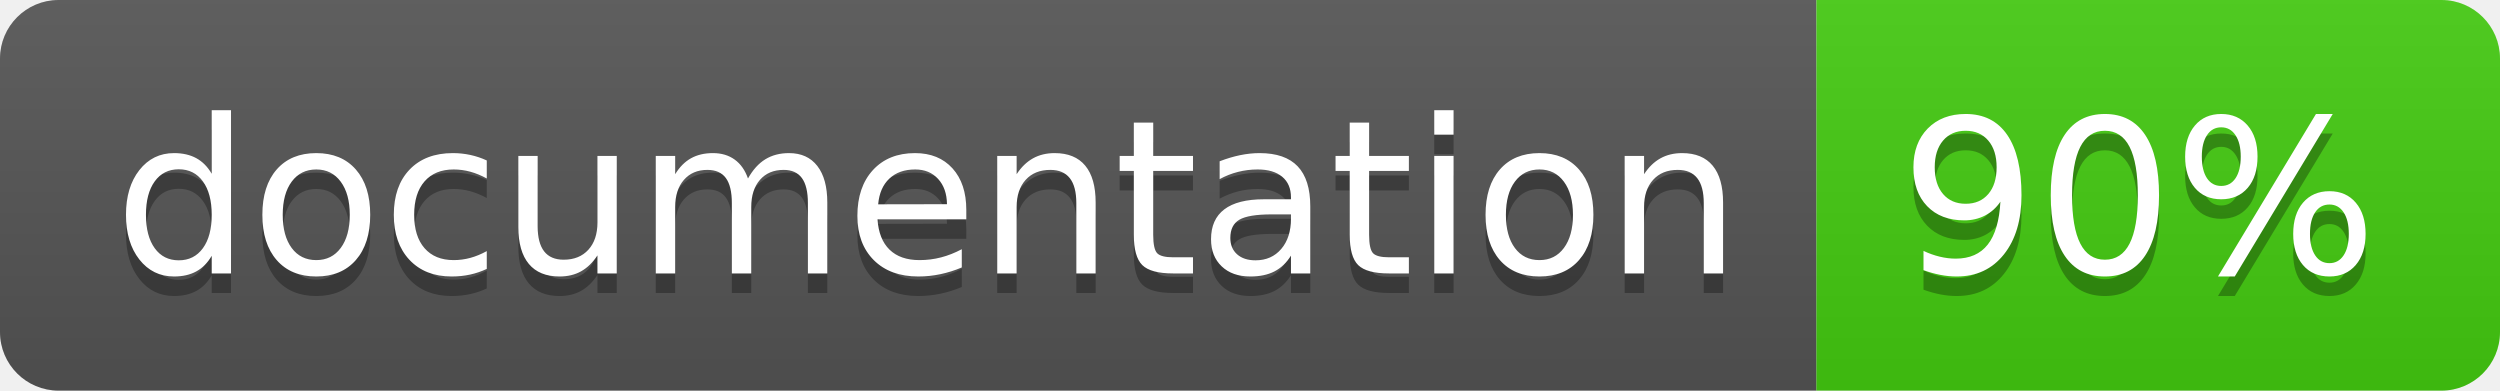
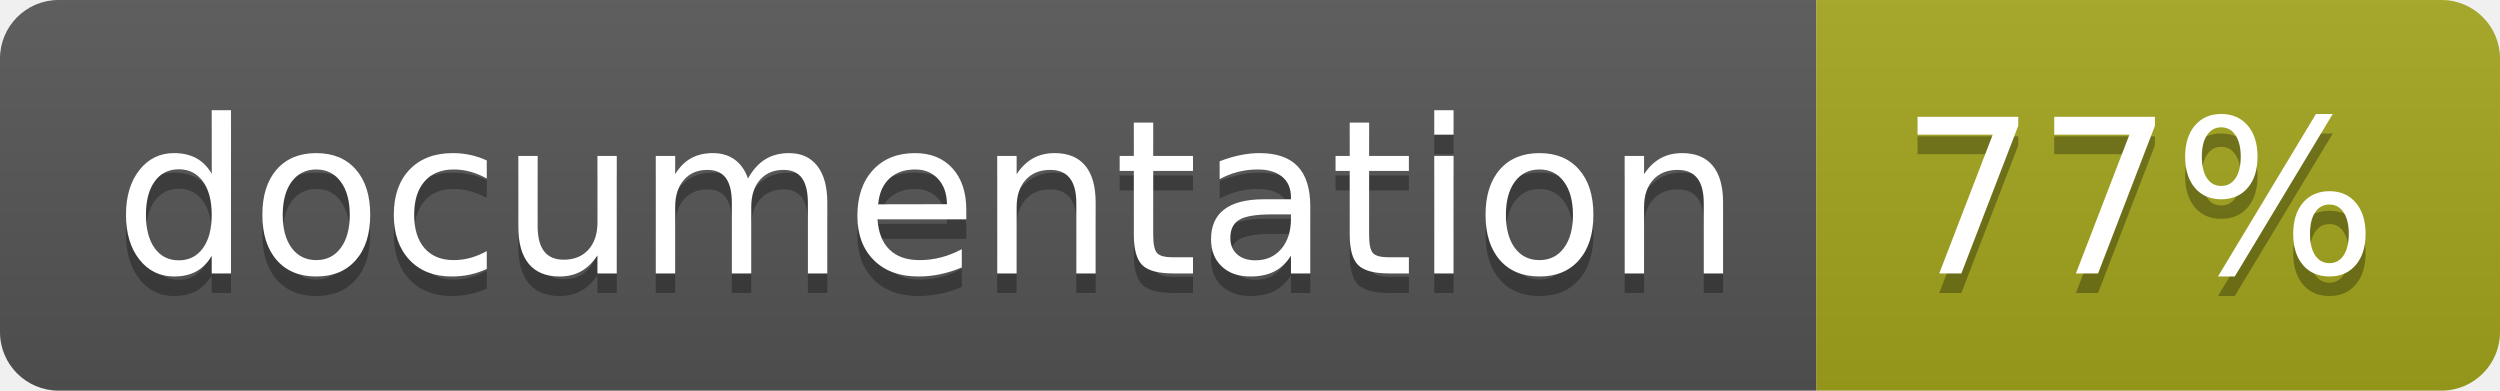
<svg xmlns="http://www.w3.org/2000/svg" width="128" height="20">
  <linearGradient id="b" x2="0" y2="100%">
    <stop offset="0" stop-color="#bbb" stop-opacity=".1" />
    <stop offset="1" stop-opacity=".1" />
  </linearGradient>
  <clipPath id="a">
    <rect width="128" height="20" rx="3" fill="#fff" />
  </clipPath>
  <g clip-path="url(#a)">
    <path fill="#555" d="M0 0h93v20H0z" />
-     <path fill="#4c1" d="M93 0h35v20H93z" />
+     <path fill="#a4a61d" d="M93 0h35v20H93z" />
    <path fill="url(#b)" d="M0 0h128v20H0z" />
  </g>
  <g fill="#fff" text-anchor="middle" font-family="DejaVu Sans,Verdana,Geneva,sans-serif" font-size="110">
    <text x="475" y="150" fill="#010101" fill-opacity=".3" transform="scale(.1)" textLength="830">
      documentation
    </text>
    <text x="475" y="140" transform="scale(.1)" textLength="830">
      documentation
    </text>
    <text x="1095" y="150" fill="#010101" fill-opacity=".3" transform="scale(.1)" textLength="250">
-       90%
+       77%
    </text>
    <text x="1095" y="140" transform="scale(.1)" textLength="250">
-       90%
+       77%
    </text>
  </g>
</svg>
